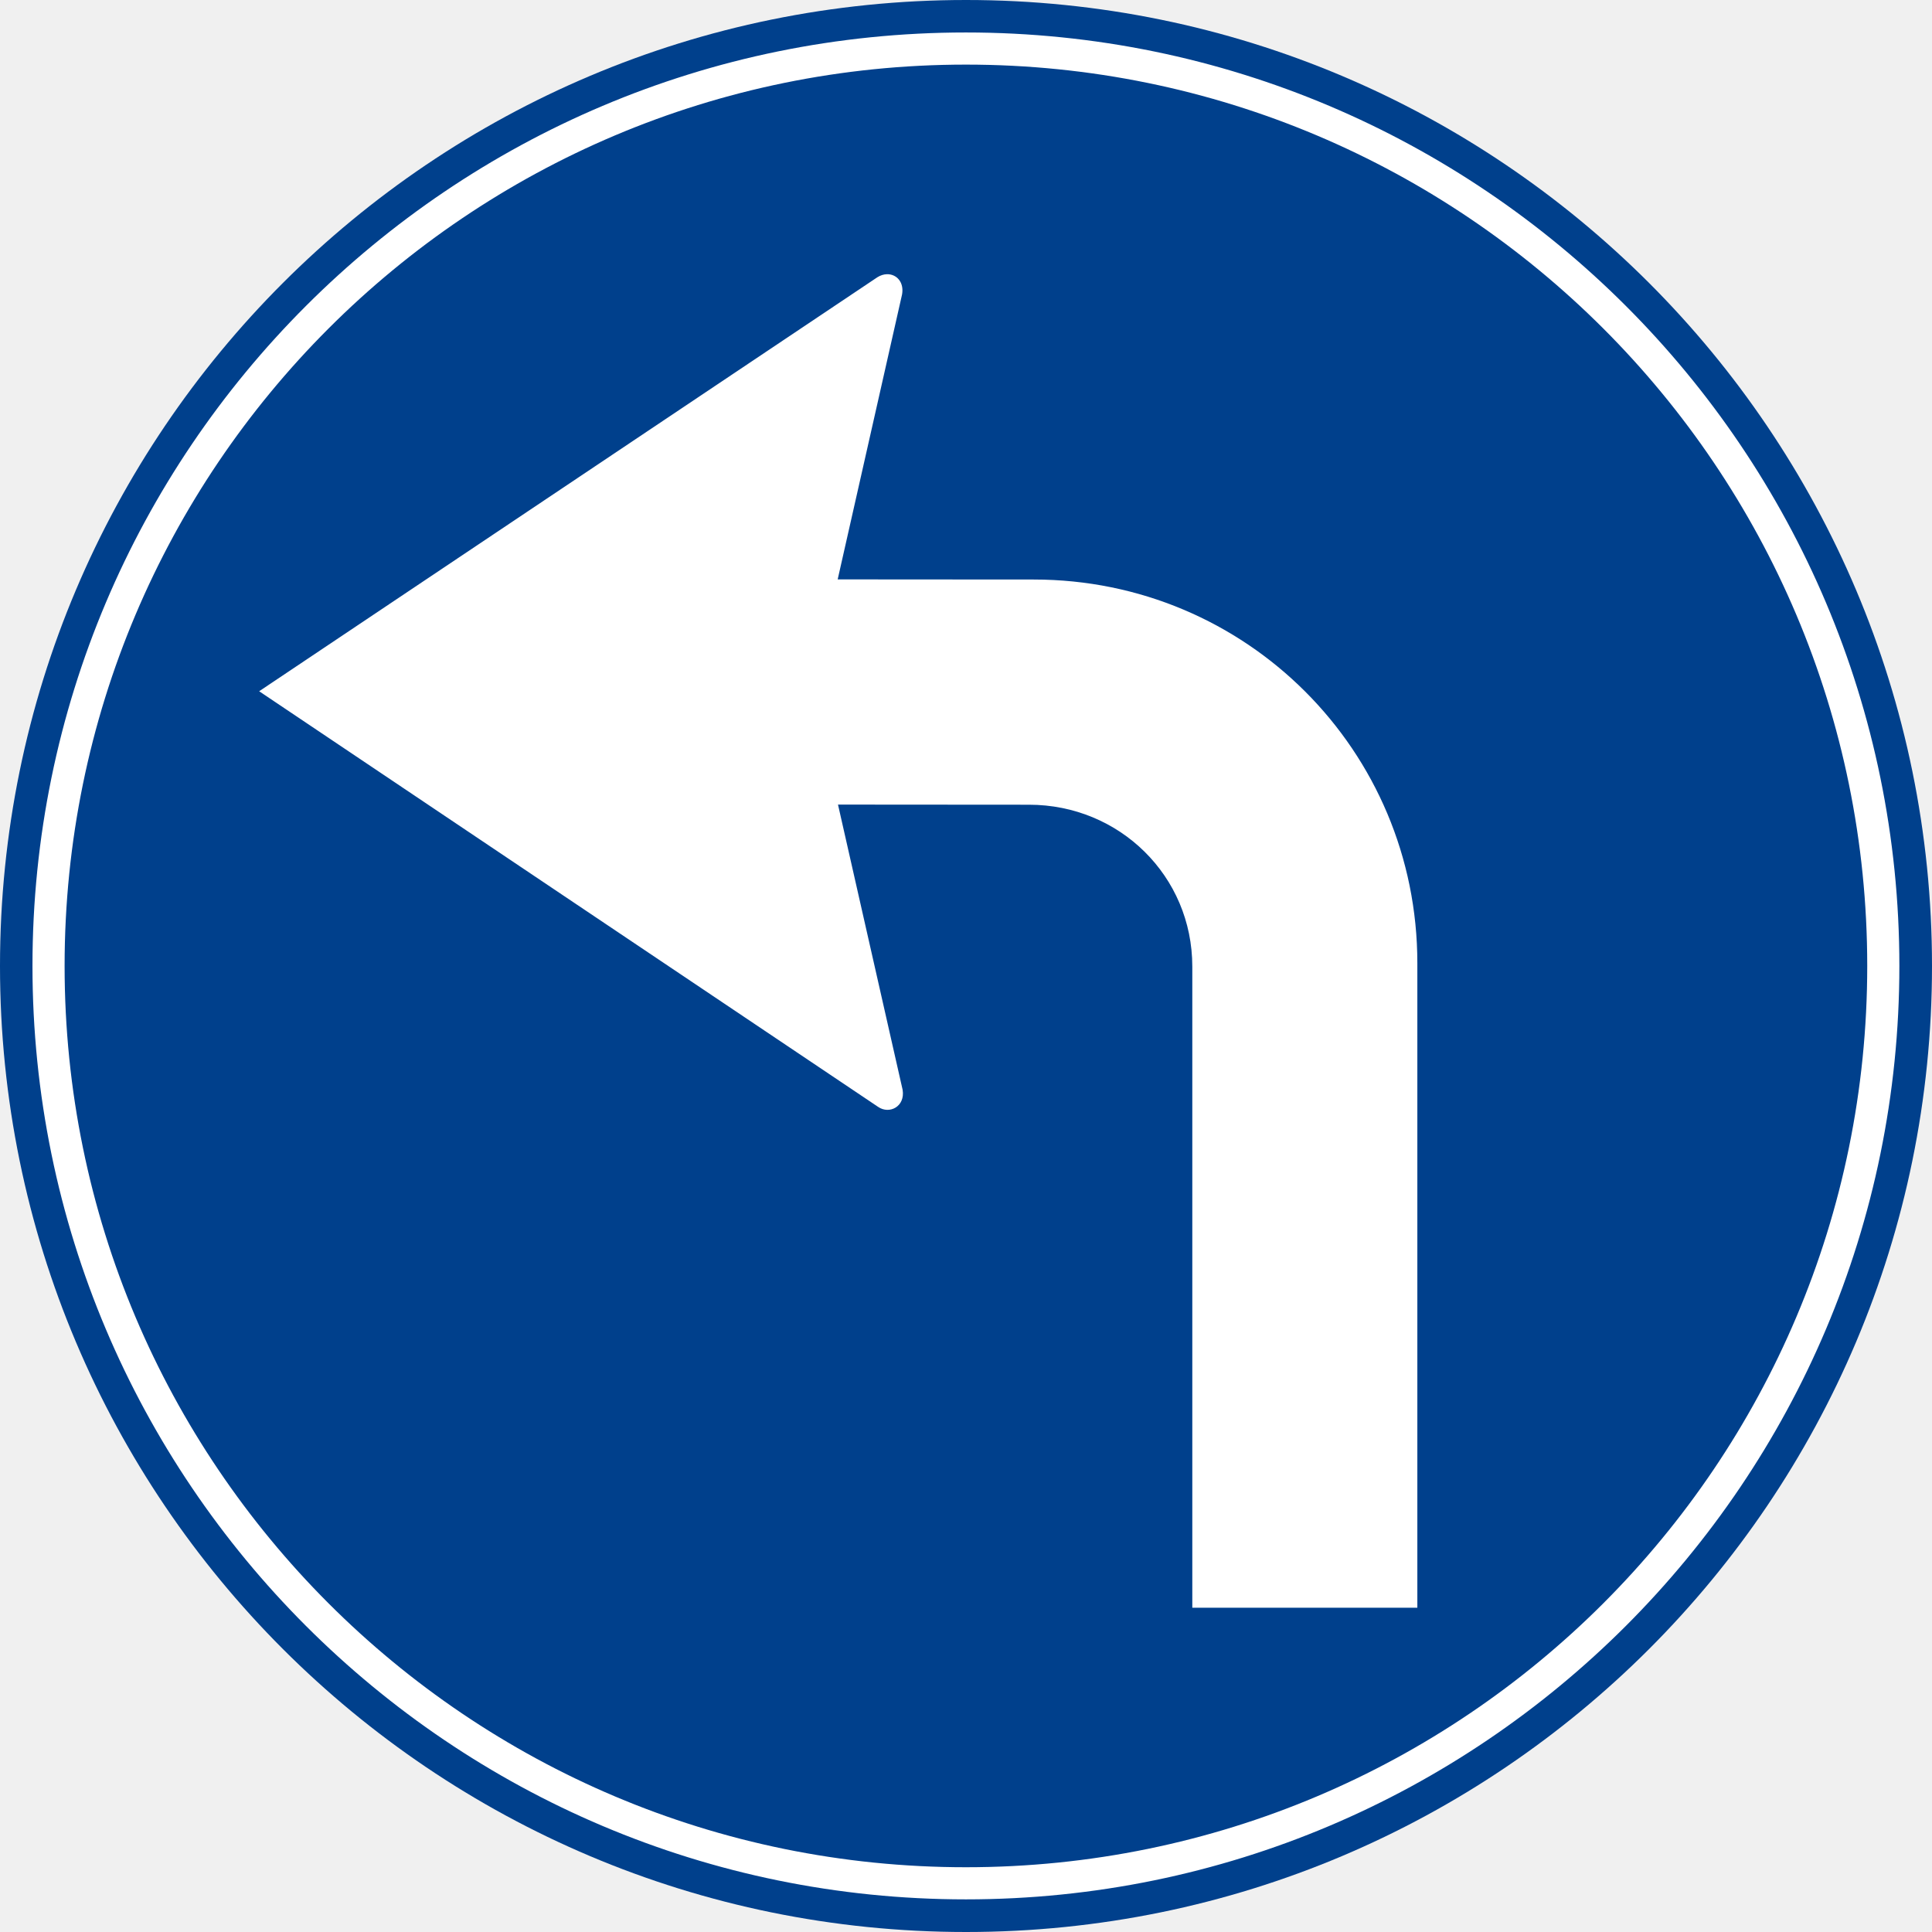
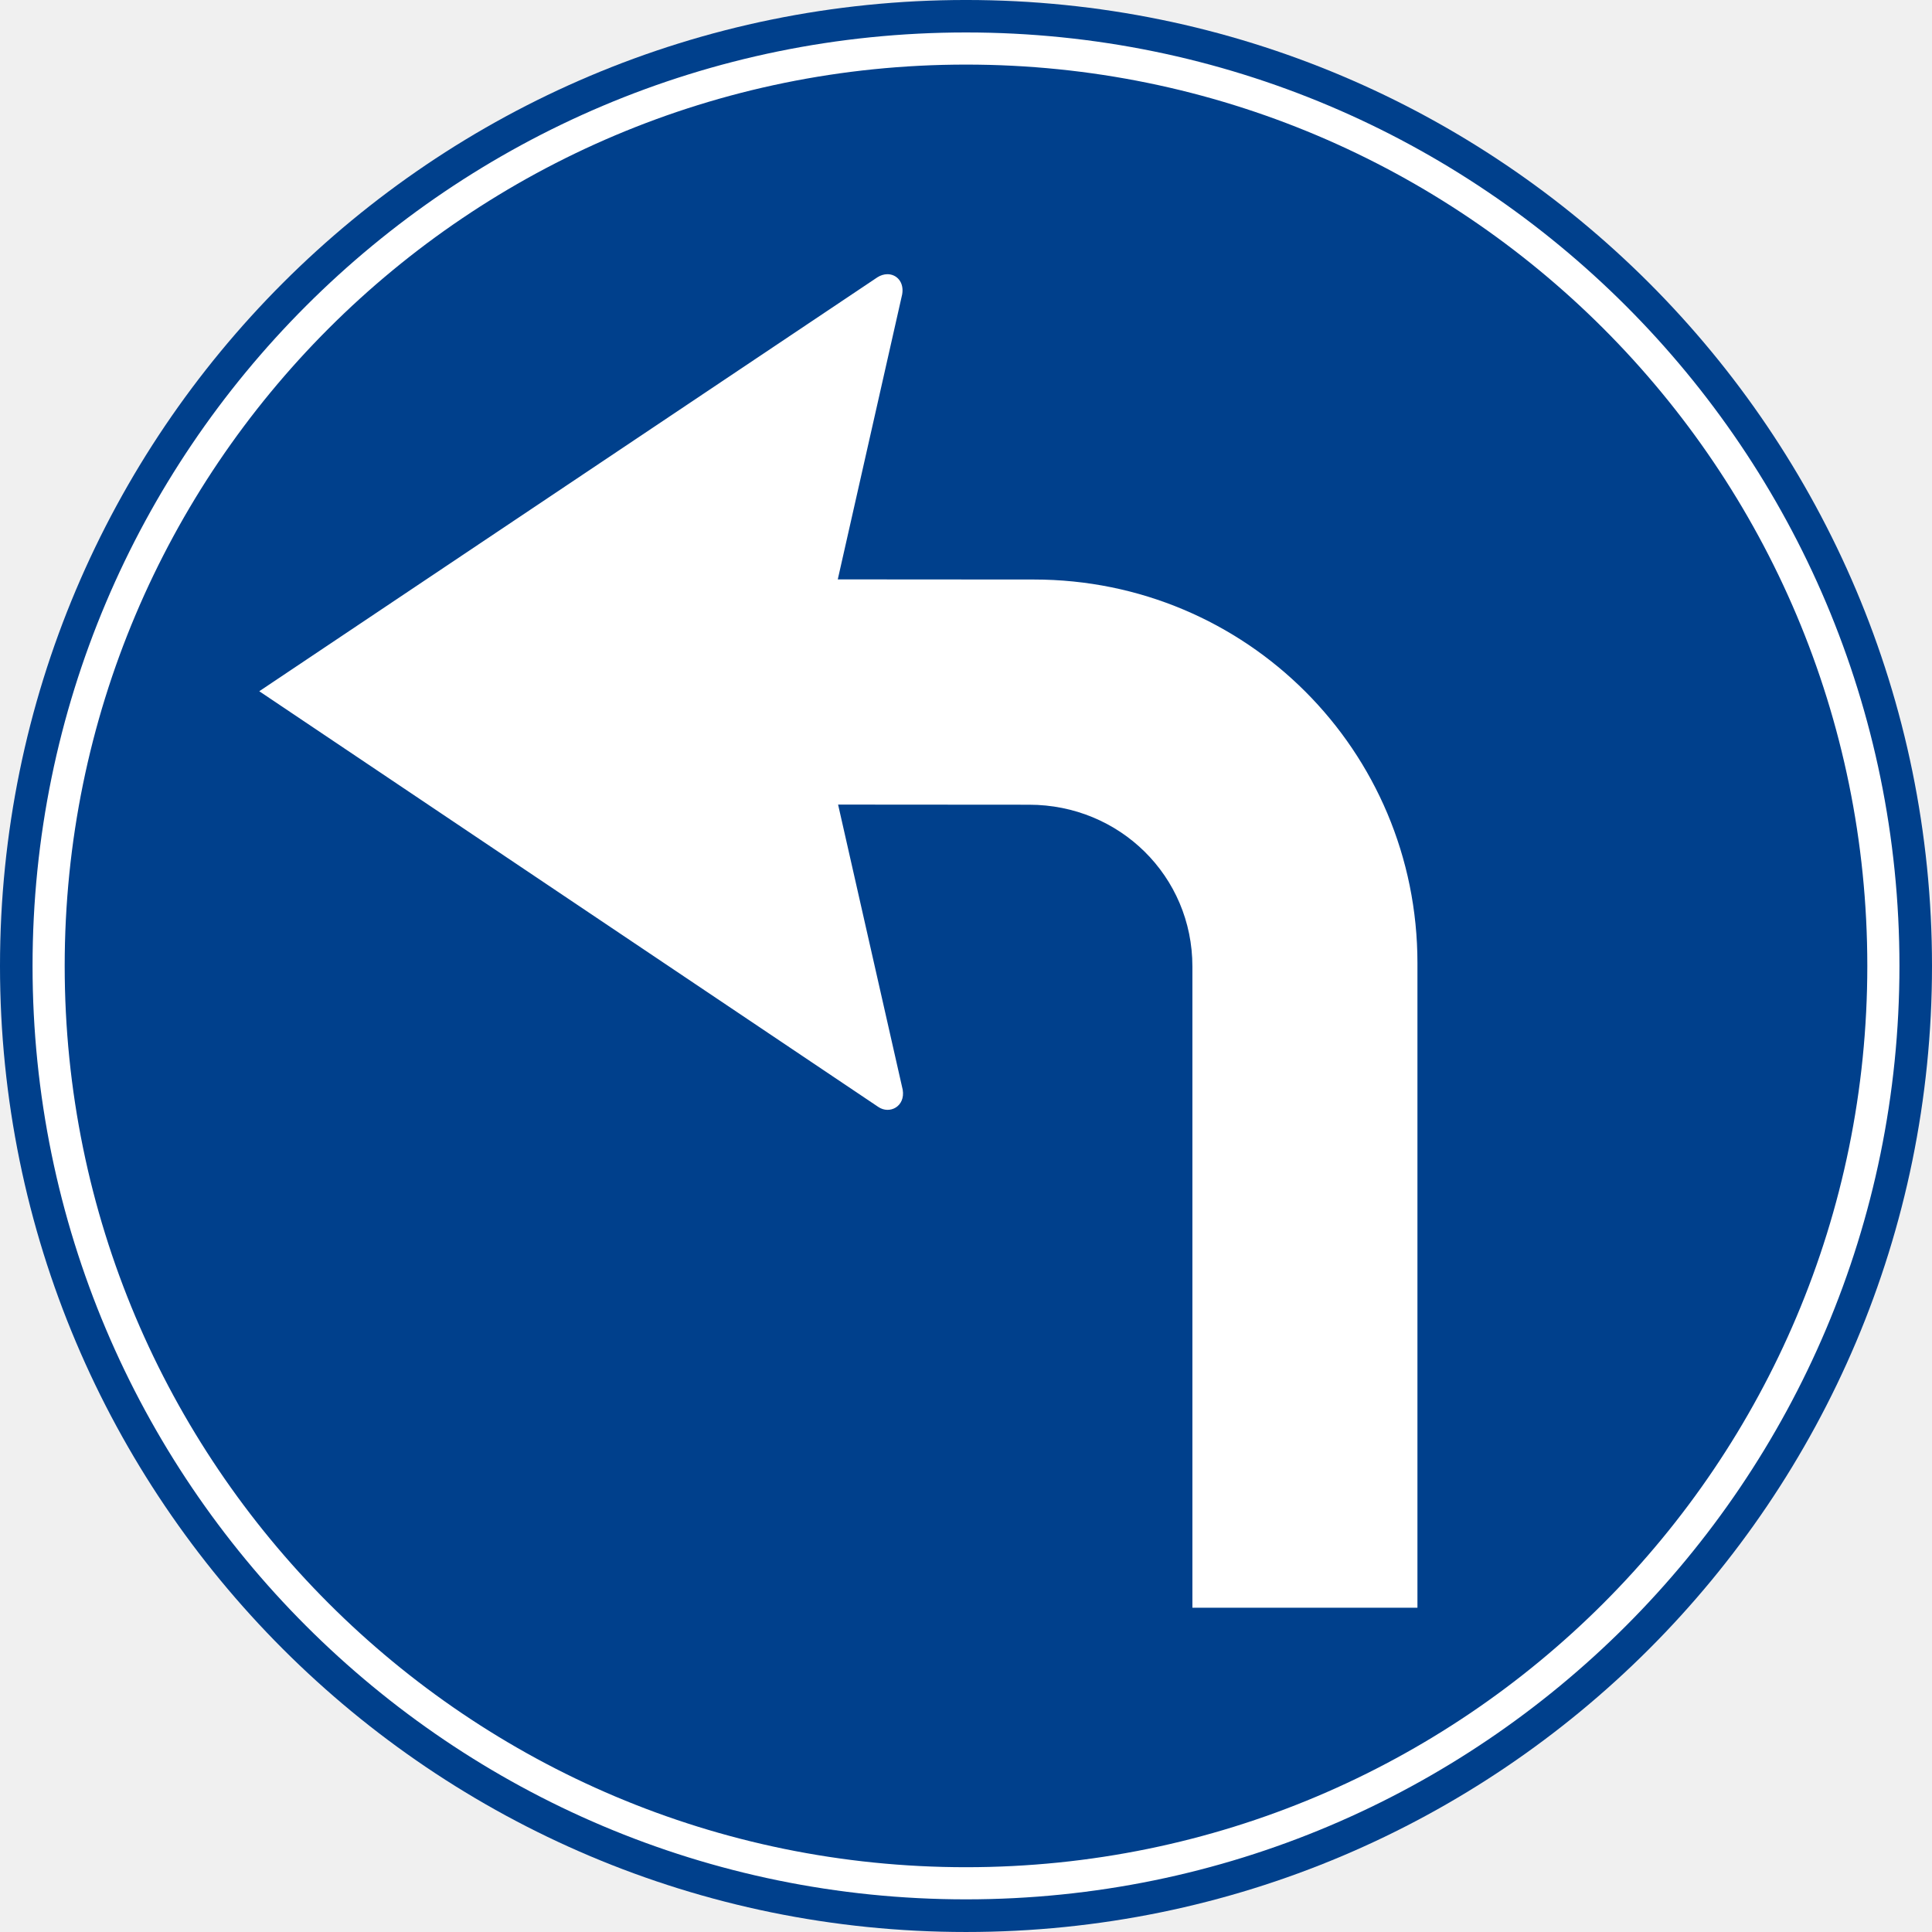
- <svg xmlns="http://www.w3.org/2000/svg" width="600" height="600" viewBox="0 0 600 600" id="svg2" version="1.1">
-   <defs id="defs4" />
-   <g id="layer1" transform="translate(2204.064,-1526.61)">
-     <g transform="translate(-108.3669,1759.913) translate(-1795.722, 0) scale(1, 1) translate(1795.722, 0)" id="layer1-9">
-       <path d="m -1495.697,66.697 a 300,300 0 0 1 -300,300 300,300 0 0 1 -300,-300 300,300 0 0 1 300,-300 300,300 0 0 1 300,300" style="opacity:1;fill:#00408c;fill-opacity:1;fill-rule:evenodd;stroke-width:0;stroke-linecap:square;stroke-linejoin:round;paint-order:fill markers stroke" id="path57278" />
-       <path id="path57280" d="m -1795.722,-223.218 c -160.043,0 -289.891,129.848 -289.891,289.891 0,160.043 129.848,289.891 289.891,289.891 160.043,0 289.891,-129.848 289.891,-289.891 0,-160.043 -129.848,-289.891 -289.891,-289.891 z m 0,9.979 c 154.651,0 279.912,125.261 279.912,279.912 0,154.651 -125.262,279.912 -279.912,279.912 -154.651,0 -279.912,-125.261 -279.912,-279.912 0,-154.651 125.261,-279.912 279.912,-279.912 z" style="color:#000000;font-style:normal;font-variant:normal;font-weight:normal;font-stretch:normal;font-size:medium;line-height:normal;font-family:sans-serif;fill:#ffffff;fill-opacity:1;fill-rule:evenodd;stroke:none;stroke-width:16.63;stroke-linecap:square;stroke-linejoin:round;paint-order:fill markers stroke" />
-       <path id="rect45018" style="opacity:1;fill:#ffffff;fill-opacity:1;fill-rule:evenodd;stroke:none;stroke-width:1.9;stroke-linecap:square;stroke-linejoin:round;stroke-miterlimit:2;paint-order:stroke fill markers" d="m -1820.23,-148.144 c -0.976,0.018 -2.009,0.321 -3.004,0.95 l -191.98,128.565 192.222,129.076 c 3.529,2.425 8.47,-0.12 7.609,-5.312 l -20.066,-88.566 58.242,0.041 v 0 h 1.074 c 28.096,0 50.716,22.165 50.716,50.261 V 265.99 h 69.889 V 65.791 c 0,-65.991 -53.127,-119.118 -119.118,-119.118 h -2.664 l -58.237,-0.041 19.999,-88.52 c 0.661,-3.834 -1.754,-6.315 -4.682,-6.257 z" />
+ <svg xmlns="http://www.w3.org/2000/svg" width="600" height="600" version="1.1" viewBox="0 0 600 600">
+   <g transform="translate(2204.1 -1526.6)">
+     <g transform="translate(-1904.1 1759.9) scale(1) translate(1795.7)" fill-rule="evenodd">
+       <path d="m-1495.7 66.697a300 300 0 0 1-300 300 300 300 0 0 1-300-300 300 300 0 0 1 300-300 300 300 0 0 1 300 300" fill="#00408c" stroke-width="0" style="paint-order:fill markers stroke" />
+       <path d="m-1795.7-223.22c-160.04 0-289.89 129.85-289.89 289.89 0 160.04 129.85 289.89 289.89 289.89s289.89-129.85 289.89-289.89c0-160.04-129.85-289.89-289.89-289.89zm0 9.979c154.65 0 279.91 125.26 279.91 279.91 0 154.65-125.26 279.91-279.91 279.91s-279.91-125.26-279.91-279.91c0-154.65 125.26-279.91 279.91-279.91z" color="#000000" fill="#fff" style="paint-order:fill markers stroke" />
+       <path d="m-1820.2-148.14c-0.976 0.018-2.009 0.321-3.004 0.95l-191.98 128.56 192.22 129.08c3.529 2.425 8.47-0.12 7.609-5.312l-20.066-88.566 58.242 0.041h1.074c28.096 0 50.716 22.165 50.716 50.261v199.12h69.889v-200.2c0-65.991-53.127-119.12-119.12-119.12h-2.664l-58.237-0.041 19.999-88.52c0.661-3.834-1.754-6.315-4.682-6.257z" fill="#fff" style="paint-order:stroke fill markers" />
    </g>
  </g>
</svg>
